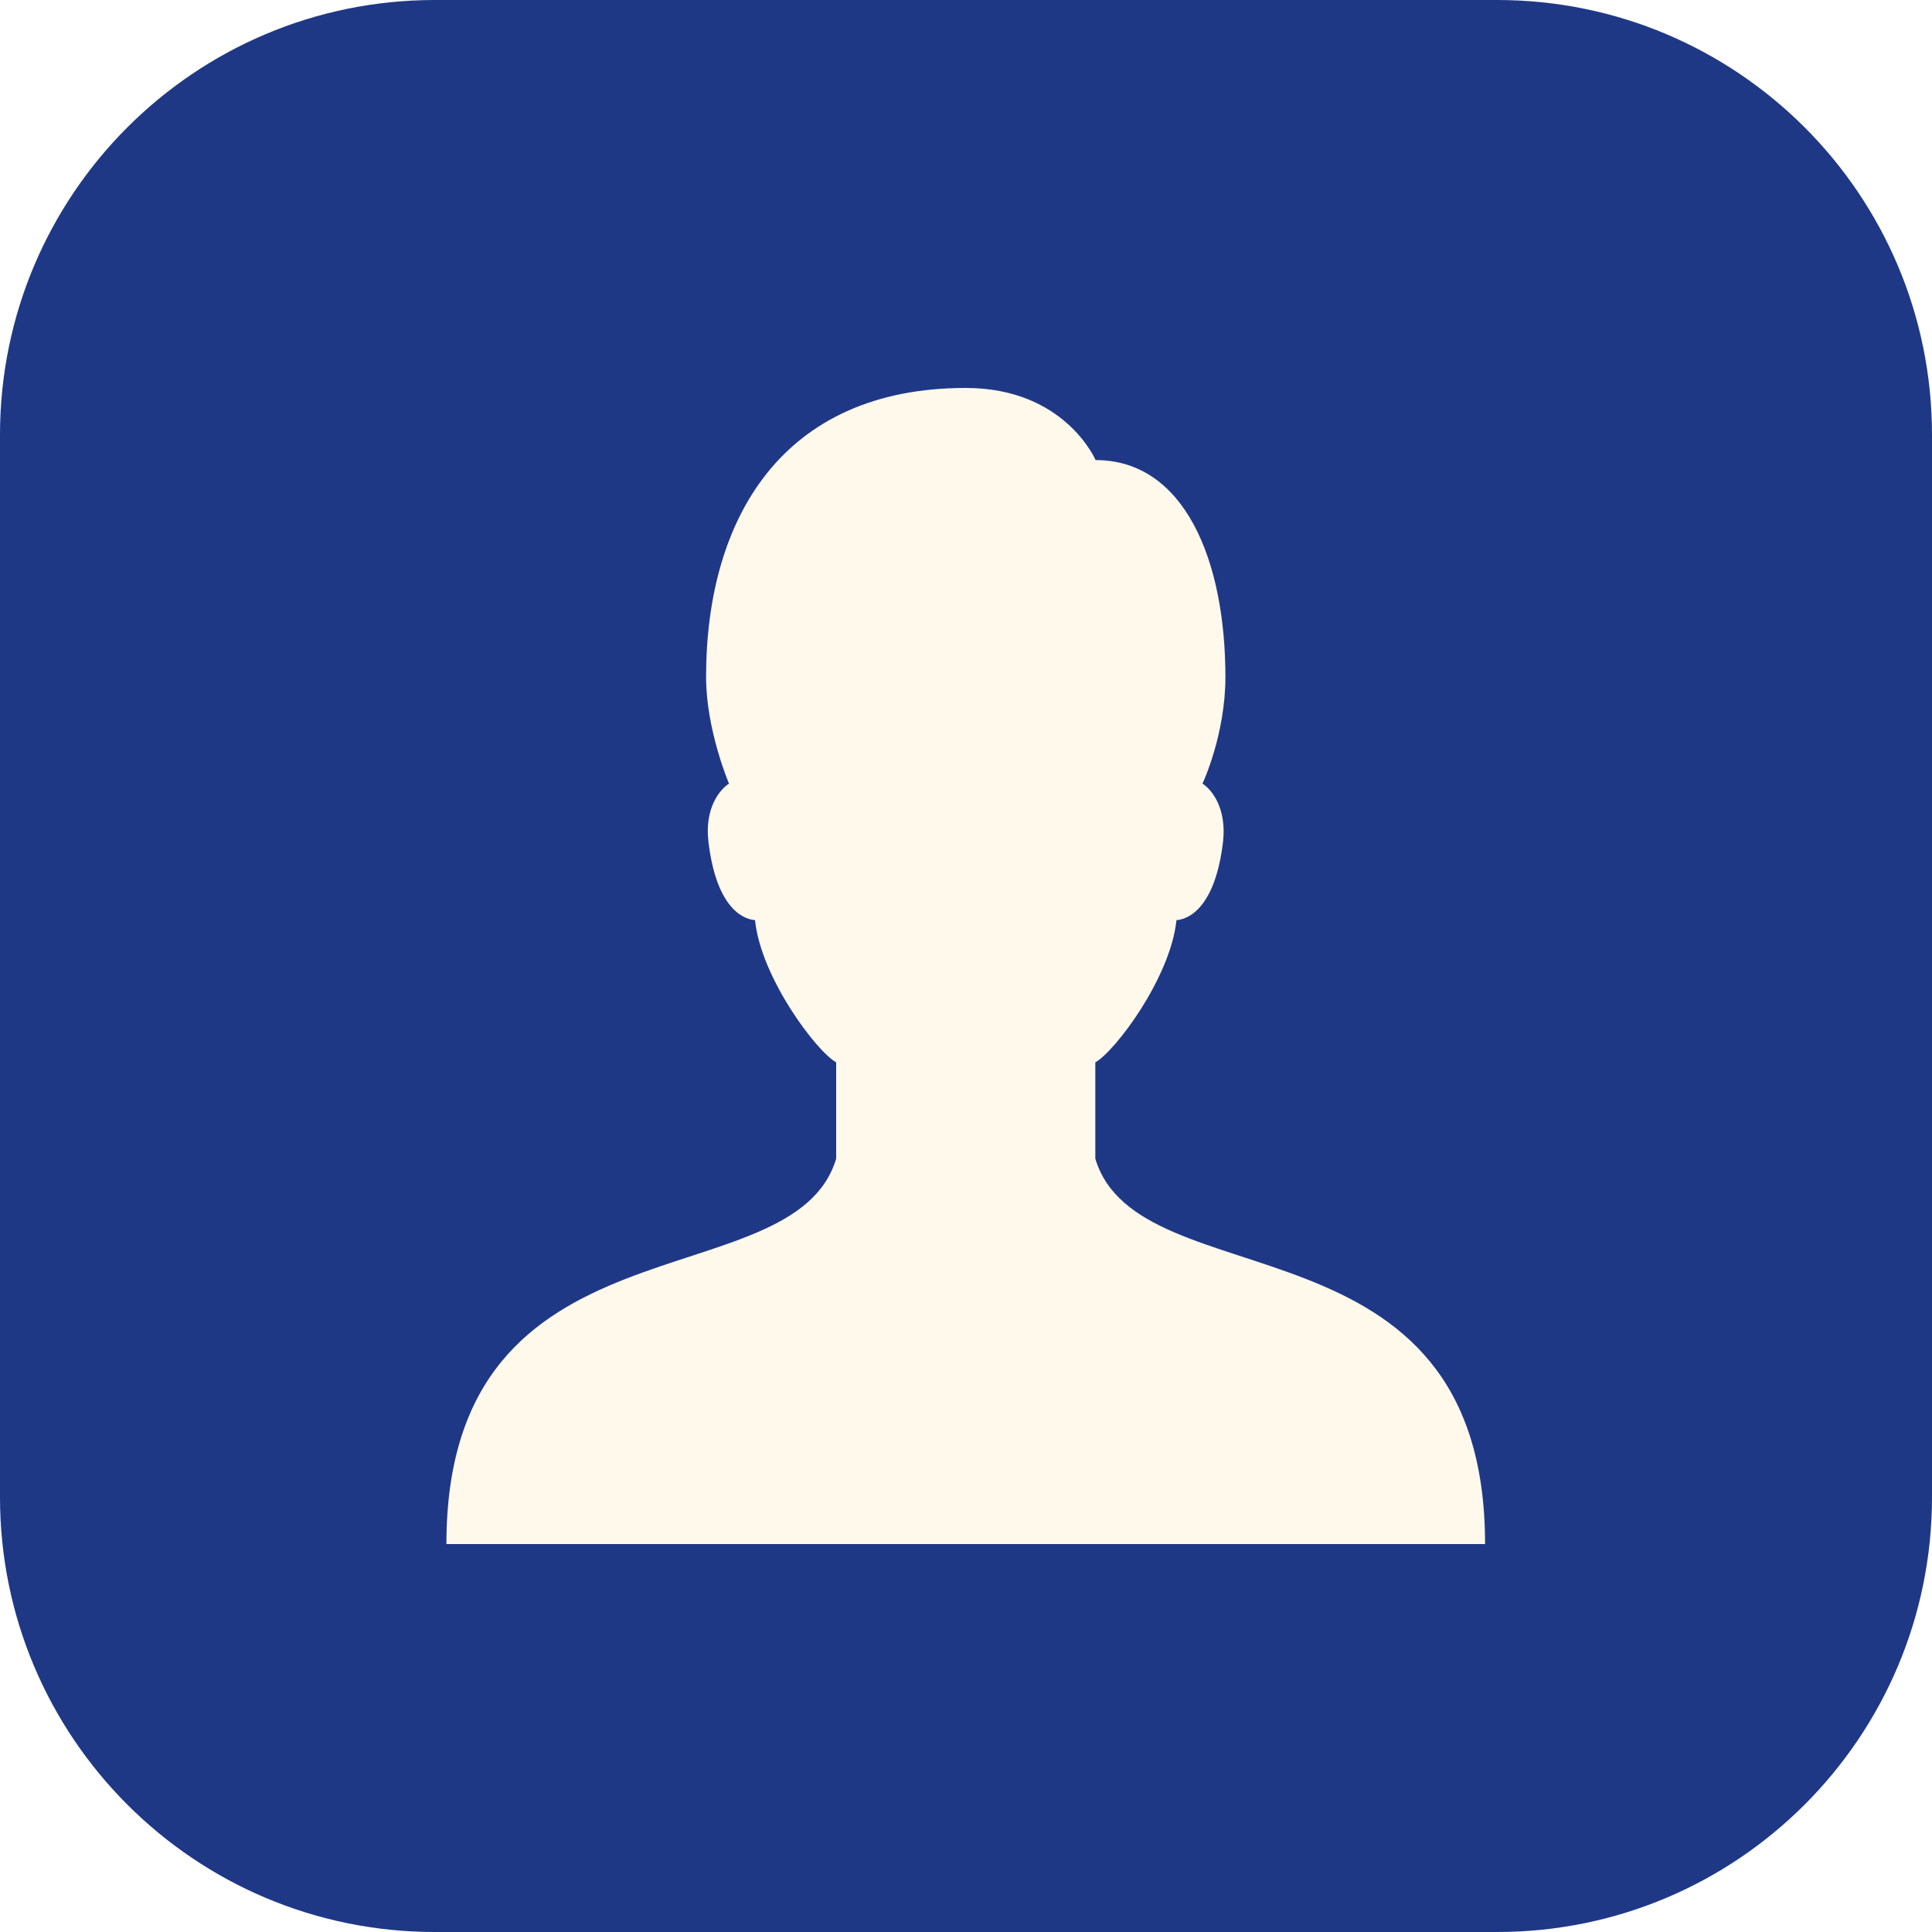
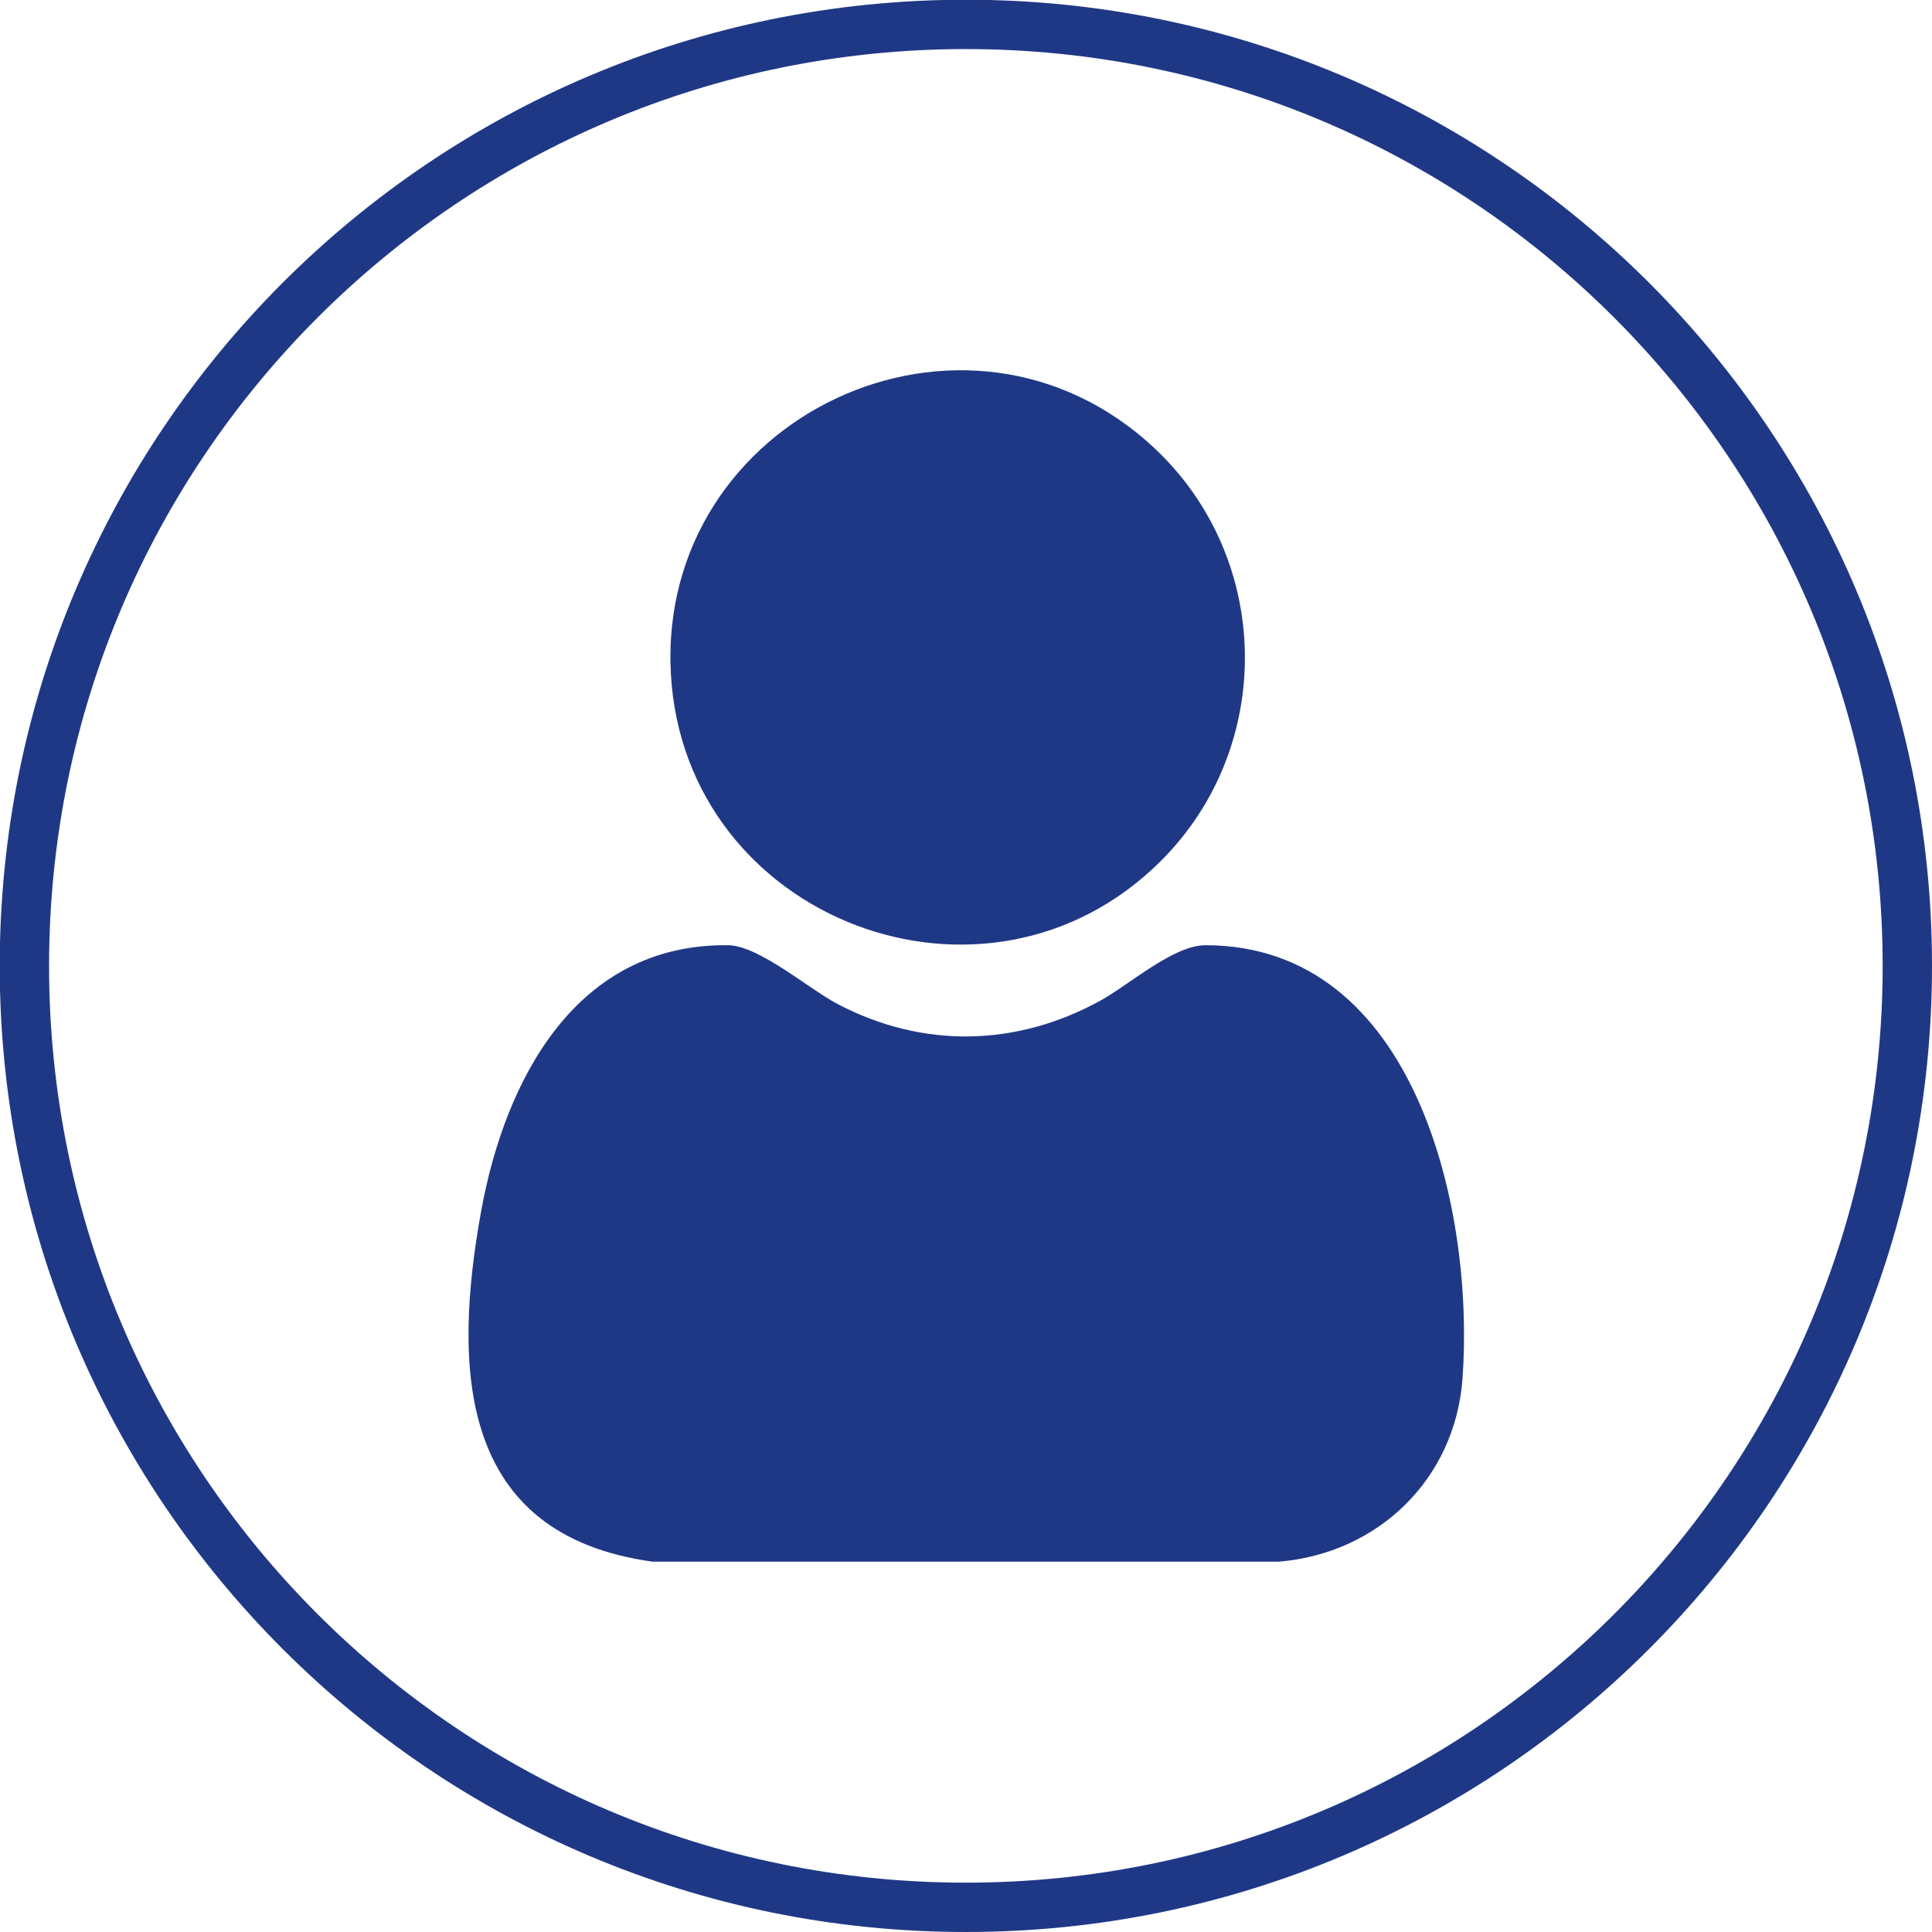
- <svg xmlns="http://www.w3.org/2000/svg" id="Layer_2" viewBox="0 0 75 75">
-   <g id="Layer_1-2">
-     <rect width="75" height="75" rx="16.88" ry="16.88" style="fill:#1f3886;" />
-     <path d="M17.33,59.94c0-13.09,13.45-9.35,15.13-14.96v-3.74c-.76-.42-2.92-3.28-3.15-5.52-.6-.05-1.53-.66-1.81-3.06-.15-1.29.44-2.01.8-2.24,0,0-.89-2.08-.89-4.14,0-6.14,2.95-11.22,10.08-11.22,3.85,0,5.04,2.8,5.04,2.8,3.44,0,5.04,3.87,5.04,8.42,0,2.26-.89,4.14-.89,4.14.36.23.94.95.8,2.24-.28,2.4-1.21,3.01-1.81,3.06-.23,2.24-2.39,5.1-3.15,5.52v3.74c1.68,5.61,15.13,1.87,15.13,14.96H17.33Z" style="fill:#fff9ec;" />
-   </g>
+ <svg xmlns="http://www.w3.org/2000/svg" id="Layer_2" viewBox="0 0 72.05 72.05">
+   <circle cx="36.02" cy="36.02" r="35.11" style="fill:none; stroke:#1f3886; stroke-miterlimit:10; stroke-width:1.84px;" />
+   <path d="M47.67,58.24h-23.33c-7.25-1-7.47-7.18-6.39-13.11.89-4.85,3.52-9.95,9.21-9.88,1.15.02,2.99,1.62,4.07,2.19,3.18,1.67,6.67,1.6,9.8-.12,1.06-.58,2.73-2.07,3.92-2.07,7.88,0,10.05,9.95,9.59,16.18-.28,3.73-3.14,6.5-6.85,6.81Z" style="fill:#1f3886;" />
+   <path d="M43.3,32.1c-6.51,6.51-17.76,2.21-18.28-6.95-.54-9.61,11-15.05,18.05-8.42,4.38,4.12,4.49,11.11.23,15.37Z" style="fill:#1f3886;" />
</svg>
